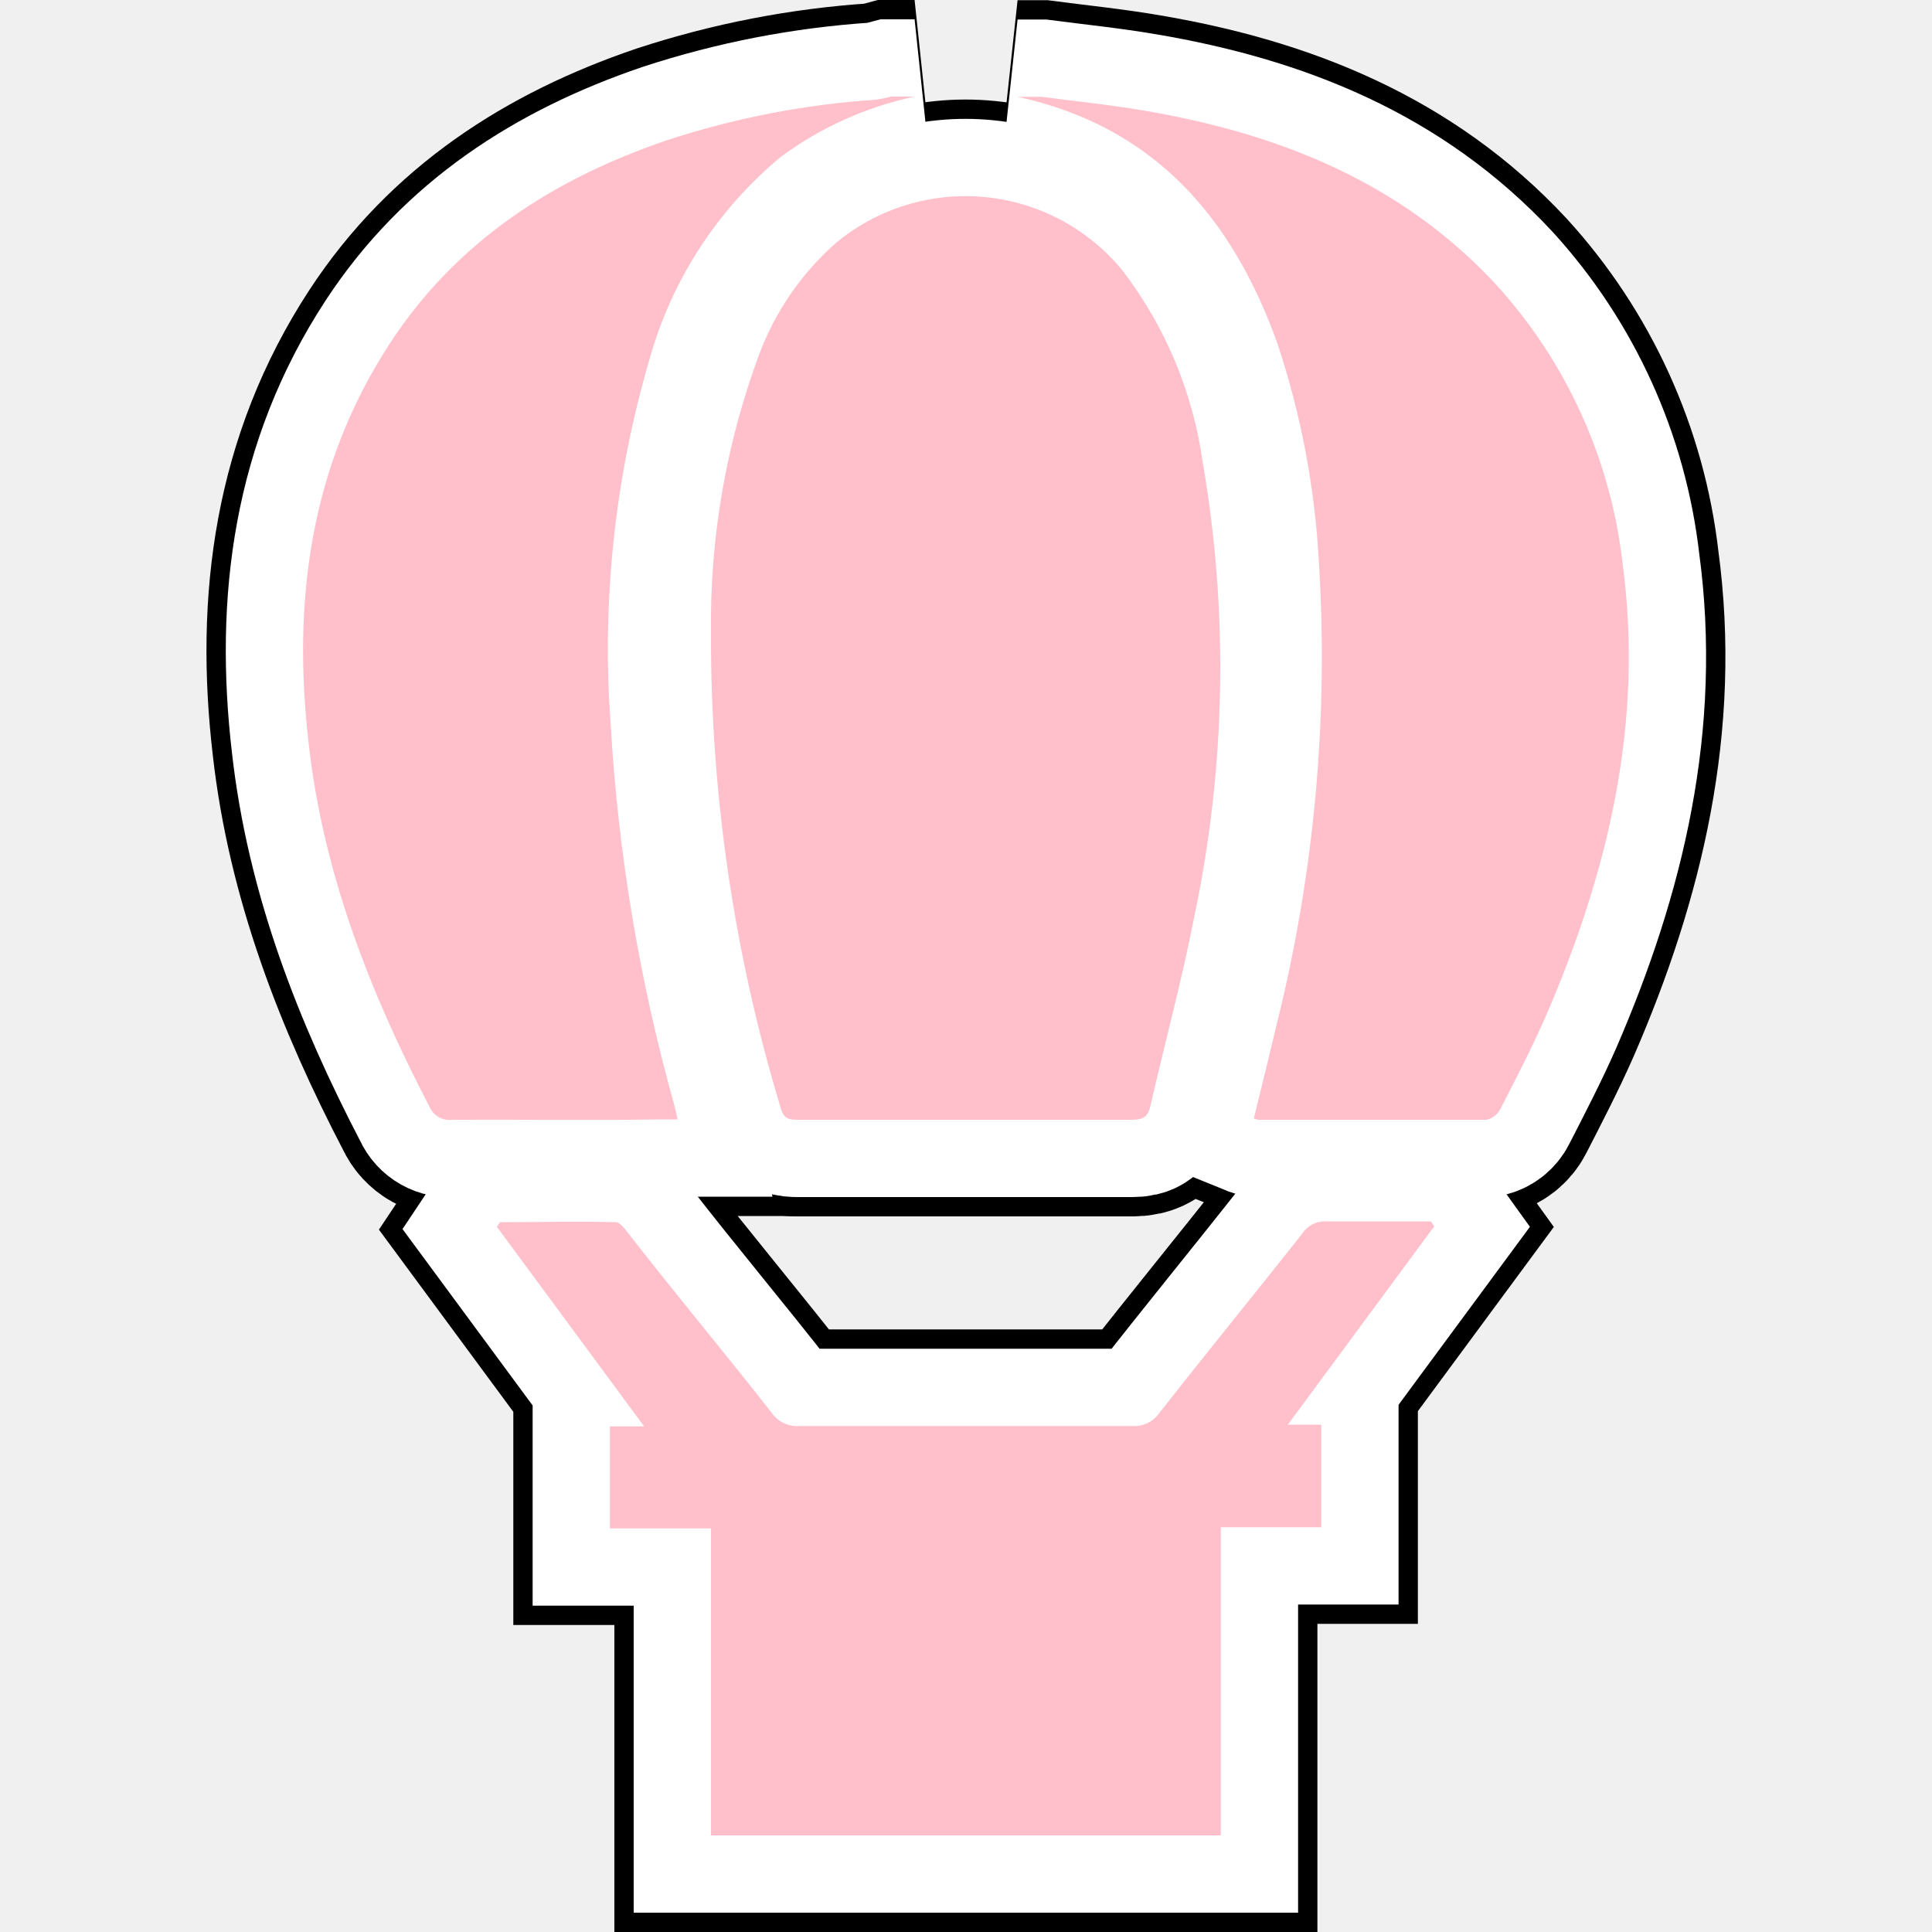
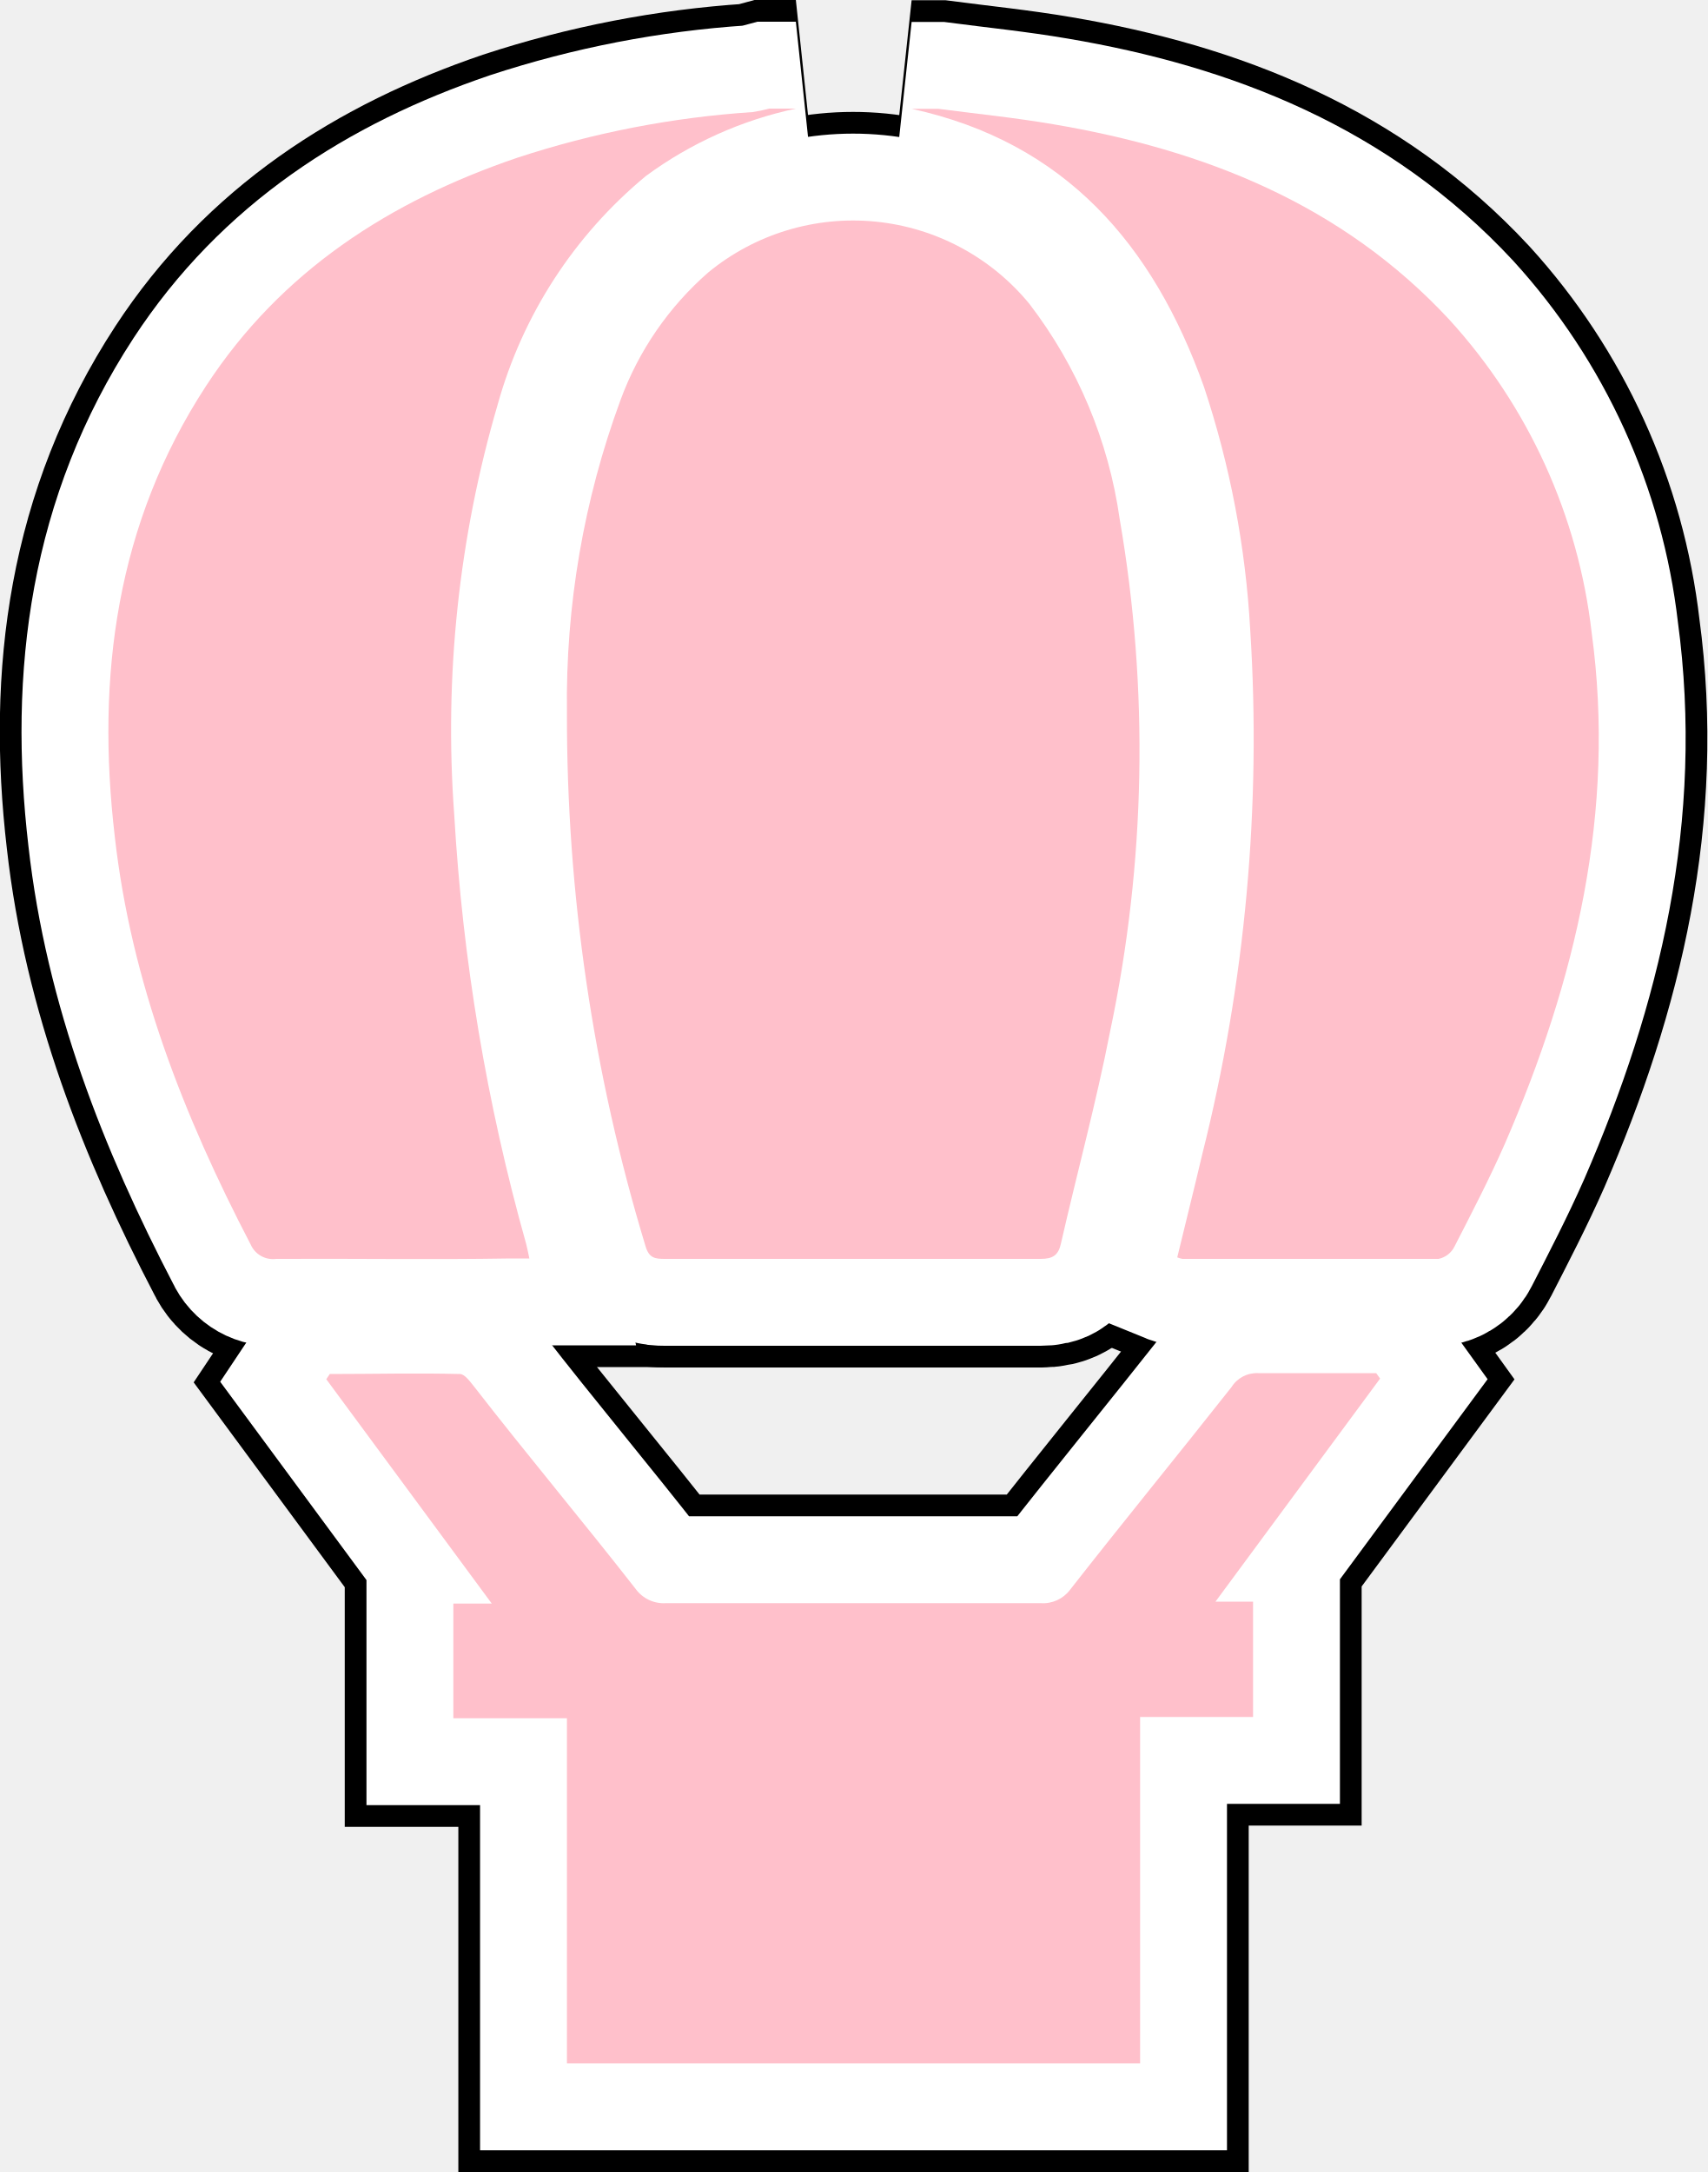
- <svg xmlns="http://www.w3.org/2000/svg" id="icon" viewBox="0 0 78.608 100" version="1.1" width="100" height="100">
+ <svg xmlns="http://www.w3.org/2000/svg" id="icon" viewBox="0 0 78.608 100" version="1.1">
  <defs id="defs12" />
  <path stroke="#000000" stroke-width="10" d="m 73.283,29.12 a 25.75,25.75 0 0 0 -6.55,-14.4 c -4.93,-5.31 -11.27,-7.82 -18.24,-9 -1.75,-0.3 -3.53,-0.48 -5.29,-0.71 h -1.23 c 7.07,1.54 11.13,6.26 13.46,12.8 a 43,43 0 0 1 2.13,11.19 78.56,78.56 0 0 1 -2.21,24.15 c -0.37,1.58 -0.77,3.16 -1.15,4.74 a 1.21,1.21 0 0 0 0.24,0.07 c 3.93,0 7.86,0 11.79,0 a 1.06,1.06 0 0 0 0.73,-0.56 c 0.8,-1.56 1.61,-3.12 2.32,-4.73 3.27,-7.54 5.12,-15.3 4,-23.55 z" id="path1" />
  <path stroke="#000000" stroke-width="10" d="m 23.503,57.94 c 0.28,0 0.55,0 0.87,0 -0.06,-0.29 -0.1,-0.48 -0.15,-0.68 a 92.83,92.83 0 0 1 -3.31,-19.76 53.24,53.24 0 0 1 2,-18.87 20.92,20.92 0 0 1 6.83,-10.53 18,18 0 0 1 6.9,-3.1 h -1.23 a 6.41,6.41 0 0 1 -0.76,0.16 44,44 0 0 0 -10.83,2.1 c -5.88,2 -10.88,5.22 -14.33,10.5 -4.14,6.34 -5.07,13.38 -4.21,20.74 0.75,6.7 3.17,12.87 6.26,18.8 a 1.12,1.12 0 0 0 1.17,0.66 c 3.57,-0.02 7.19,0.04 10.79,-0.02 z" id="path2" />
  <path stroke="#000000" stroke-width="10" d="m 28.573,18.41 a 40.08,40.08 0 0 0 -2.47,14.38 84,84 0 0 0 3.62,24.59 c 0.16,0.55 0.45,0.58 0.89,0.58 h 8.67 c 2.87,0 5.75,0 8.62,0 0.57,0 0.83,-0.16 0.95,-0.73 0.74,-3.25 1.62,-6.47 2.26,-9.75 a 62.56,62.56 0 0 0 0.44,-23.58 21.16,21.16 0 0 0 -4.15,-9.9 10.5,10.5 0 0 0 -14.79,-1.46 14.38,14.38 0 0 0 -4.04,5.87 z" id="path3" />
  <path stroke="#000000" stroke-width="10" d="m 63.363,63.22 c -1.81,0 -3.63,0 -5.44,0 a 1.37,1.37 0 0 0 -1.22,0.64 c -2.47,3.13 -5,6.22 -7.44,9.34 a 1.55,1.55 0 0 1 -1.35,0.61 c -5.75,0 -11.49,0 -17.24,0 a 1.6,1.6 0 0 1 -1.41,-0.66 c -2.46,-3.15 -4.98,-6.15 -7.41,-9.28 -0.19,-0.23 -0.44,-0.6 -0.67,-0.61 -2,-0.05 -4,0 -6,0 l -0.16,0.24 7.62,10.33 h -1.77 v 5.28 h 5.23 V 95 h 26.39 V 79.05 h 5.2 v -5.31 h -1.73 l 7.58,-10.27 z" id="path4" />
  <path stroke="#ffffff" stroke-width="8" d="m 73.283,29.12 a 25.75,25.75 0 0 0 -6.55,-14.4 c -4.93,-5.31 -11.27,-7.82 -18.24,-9 -1.75,-0.3 -3.53,-0.48 -5.29,-0.71 h -1.23 c 7.07,1.54 11.13,6.26 13.46,12.8 a 43,43 0 0 1 2.13,11.19 78.56,78.56 0 0 1 -2.21,24.15 c -0.37,1.58 -0.77,3.16 -1.15,4.74 a 1.21,1.21 0 0 0 0.24,0.07 c 3.93,0 7.86,0 11.79,0 a 1.06,1.06 0 0 0 0.73,-0.56 c 0.8,-1.56 1.61,-3.12 2.32,-4.73 3.27,-7.54 5.12,-15.3 4,-23.55 z" id="path5" />
  <path stroke="#ffffff" stroke-width="8" d="m 23.503,57.94 c 0.28,0 0.55,0 0.87,0 -0.06,-0.29 -0.1,-0.48 -0.15,-0.68 a 92.83,92.83 0 0 1 -3.31,-19.76 53.24,53.24 0 0 1 2,-18.87 20.92,20.92 0 0 1 6.83,-10.53 18,18 0 0 1 6.9,-3.1 h -1.23 a 6.41,6.41 0 0 1 -0.76,0.16 44,44 0 0 0 -10.83,2.1 c -5.88,2 -10.88,5.22 -14.33,10.5 -4.14,6.34 -5.07,13.38 -4.21,20.74 0.75,6.7 3.17,12.87 6.26,18.8 a 1.12,1.12 0 0 0 1.17,0.66 c 3.57,-0.02 7.19,0.04 10.79,-0.02 z" id="path6" />
  <path stroke="#ffffff" stroke-width="8" d="m 28.573,18.41 a 40.08,40.08 0 0 0 -2.47,14.38 84,84 0 0 0 3.62,24.59 c 0.16,0.55 0.45,0.58 0.89,0.58 h 8.67 c 2.87,0 5.75,0 8.62,0 0.57,0 0.83,-0.16 0.95,-0.73 0.74,-3.25 1.62,-6.47 2.26,-9.75 a 62.56,62.56 0 0 0 0.44,-23.58 21.16,21.16 0 0 0 -4.15,-9.9 10.5,10.5 0 0 0 -14.79,-1.46 14.38,14.38 0 0 0 -4.04,5.87 z" id="path7" />
  <path stroke="#ffffff" stroke-width="8" d="m 63.363,63.22 c -1.81,0 -3.63,0 -5.44,0 a 1.37,1.37 0 0 0 -1.22,0.64 c -2.47,3.13 -5,6.22 -7.44,9.34 a 1.55,1.55 0 0 1 -1.35,0.61 c -5.75,0 -11.49,0 -17.24,0 a 1.6,1.6 0 0 1 -1.41,-0.66 c -2.46,-3.15 -4.98,-6.15 -7.41,-9.28 -0.19,-0.23 -0.44,-0.6 -0.67,-0.61 -2,-0.05 -4,0 -6,0 l -0.16,0.24 7.62,10.33 h -1.77 v 5.28 h 5.23 V 95 h 26.39 V 79.05 h 5.2 v -5.31 h -1.73 l 7.58,-10.27 z" id="path8" />
  <path fill="#ffc0cb" d="m 73.283,29.12 a 25.75,25.75 0 0 0 -6.55,-14.4 c -4.93,-5.31 -11.27,-7.82 -18.24,-9 -1.75,-0.3 -3.53,-0.48 -5.29,-0.71 h -1.23 c 7.07,1.54 11.13,6.26 13.46,12.8 a 43,43 0 0 1 2.13,11.19 78.56,78.56 0 0 1 -2.21,24.15 c -0.37,1.58 -0.77,3.16 -1.15,4.74 a 1.21,1.21 0 0 0 0.24,0.07 c 3.93,0 7.86,0 11.79,0 a 1.06,1.06 0 0 0 0.73,-0.56 c 0.8,-1.56 1.61,-3.12 2.32,-4.73 3.27,-7.54 5.12,-15.3 4,-23.55 z" id="path9" />
  <path fill="#ffc0cb" d="m 23.503,57.94 c 0.28,0 0.55,0 0.87,0 -0.06,-0.29 -0.1,-0.48 -0.15,-0.68 a 92.83,92.83 0 0 1 -3.31,-19.76 53.24,53.24 0 0 1 2,-18.87 20.92,20.92 0 0 1 6.83,-10.53 18,18 0 0 1 6.9,-3.1 h -1.23 a 6.41,6.41 0 0 1 -0.76,0.16 44,44 0 0 0 -10.83,2.1 c -5.88,2 -10.88,5.22 -14.33,10.5 -4.14,6.34 -5.07,13.38 -4.21,20.74 0.75,6.7 3.17,12.87 6.26,18.8 a 1.12,1.12 0 0 0 1.17,0.66 c 3.57,-0.02 7.19,0.04 10.79,-0.02 z" id="path10" />
  <path fill="#ffc0cb" d="m 28.573,18.41 a 40.08,40.08 0 0 0 -2.47,14.38 84,84 0 0 0 3.62,24.59 c 0.16,0.55 0.45,0.58 0.89,0.58 h 8.67 c 2.87,0 5.75,0 8.62,0 0.57,0 0.83,-0.16 0.95,-0.73 0.74,-3.25 1.62,-6.47 2.26,-9.75 a 62.56,62.56 0 0 0 0.44,-23.58 21.16,21.16 0 0 0 -4.15,-9.9 10.5,10.5 0 0 0 -14.79,-1.46 14.38,14.38 0 0 0 -4.04,5.87 z" id="path11" />
  <path fill="#ffc0cb" d="m 63.363,63.22 c -1.81,0 -3.63,0 -5.44,0 a 1.37,1.37 0 0 0 -1.22,0.64 c -2.47,3.13 -5,6.22 -7.44,9.34 a 1.55,1.55 0 0 1 -1.35,0.61 c -5.75,0 -11.49,0 -17.24,0 a 1.6,1.6 0 0 1 -1.41,-0.66 c -2.46,-3.15 -4.98,-6.15 -7.41,-9.28 -0.19,-0.23 -0.44,-0.6 -0.67,-0.61 -2,-0.05 -4,0 -6,0 l -0.16,0.24 7.62,10.33 h -1.77 v 5.28 h 5.23 V 95 h 26.39 V 79.05 h 5.2 v -5.31 h -1.73 l 7.58,-10.27 z" id="path12" />
</svg>
